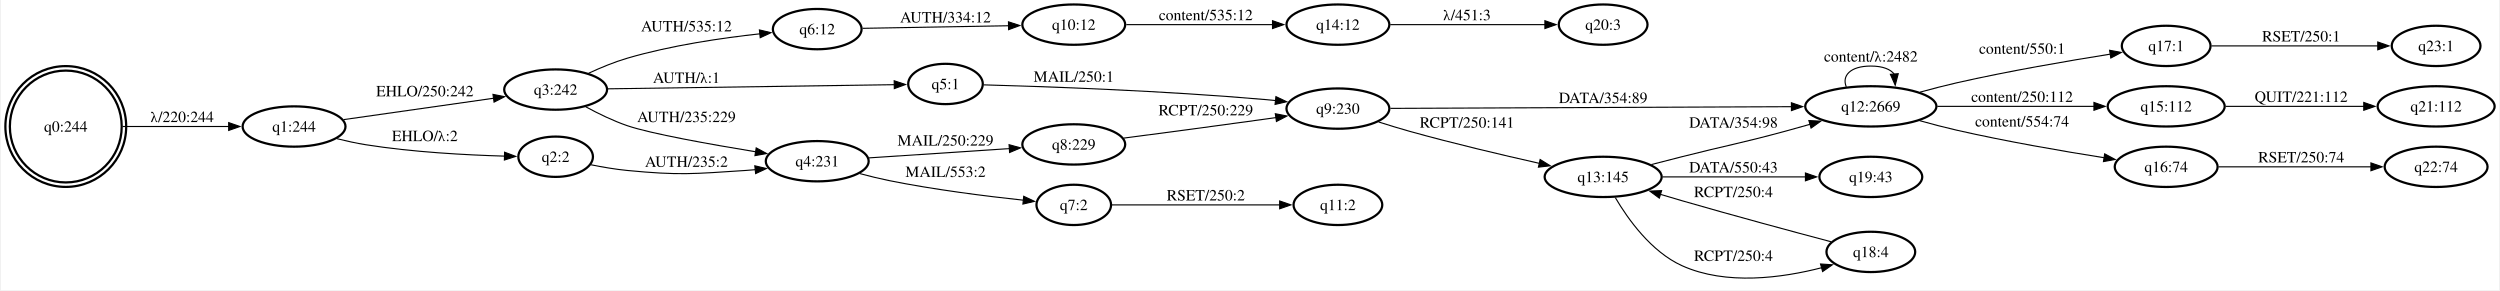
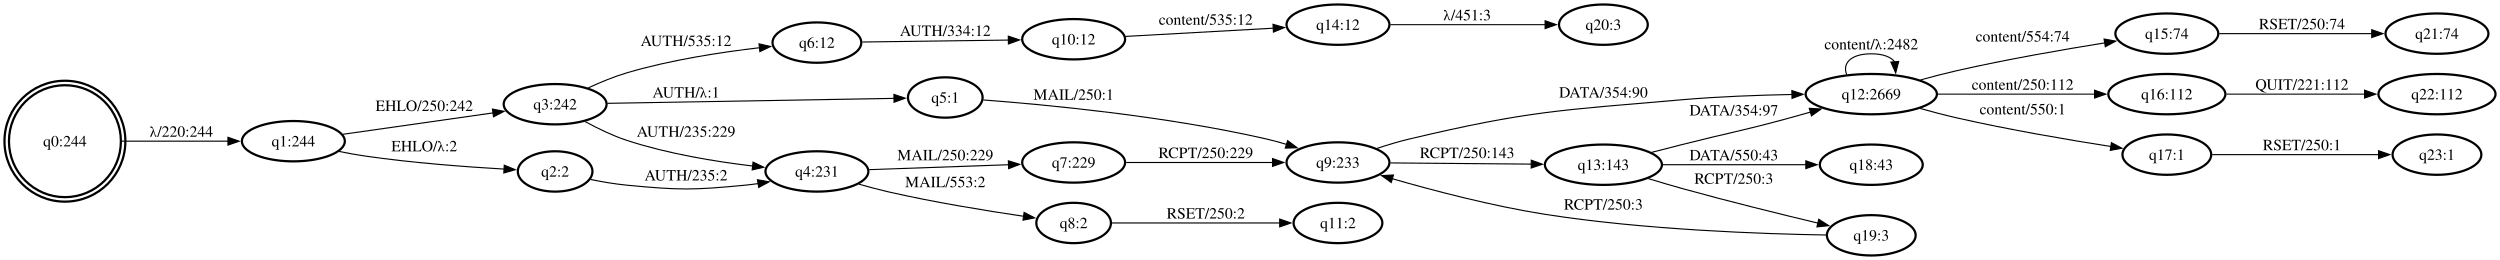
- <svg xmlns="http://www.w3.org/2000/svg" width="2231pt" height="259pt" viewBox="0.00 0.00 2231.36 259.23">
-   <g id="graph0" class="graph" transform="scale(1 1) rotate(0) translate(4 255.23)">
-     <polygon fill="white" stroke="none" points="-4,4 -4,-255.23 2227.36,-255.23 2227.36,4 -4,4" />
+ <svg xmlns="http://www.w3.org/2000/svg" width="2231pt" height="232pt" viewBox="0.00 0.00 2231.36 232.00">
+   <g id="graph0" class="graph" transform="scale(1 1) rotate(0) translate(4 228)">
+     <polygon fill="white" stroke="none" points="-4,4 -4,-228 2227.36,-228 2227.36,4 -4,4" />
    <g id="node1" class="node">
-       <ellipse fill="none" stroke="black" stroke-width="2" cx="491.48" cy="-115.23" rx="33.32" ry="18" />
-       <text text-anchor="middle" x="491.48" y="-110.56" font-family="Times,serif" font-size="14.00">q2:2</text>
+       <ellipse fill="none" stroke="black" stroke-width="2" cx="954.27" cy="-193" rx="45.95" ry="18" />
+       <text text-anchor="middle" x="954.27" y="-188.32" font-family="Times,serif" font-size="14.00">q10:12</text>
    </g>
    <g id="node2" class="node">
-       <ellipse fill="none" stroke="black" stroke-width="2" cx="725.13" cy="-111.23" rx="45.95" ry="18" />
-       <text text-anchor="middle" x="725.13" y="-106.56" font-family="Times,serif" font-size="14.00">q4:231</text>
+       <ellipse fill="none" stroke="black" stroke-width="2" cx="1190.2" cy="-206" rx="45.95" ry="18" />
+       <text text-anchor="middle" x="1190.2" y="-201.32" font-family="Times,serif" font-size="14.00">q14:12</text>
    </g>
    <g id="edge1" class="edge">
-       <path fill="none" stroke="black" d="M523.05,-108.06C533.28,-105.99 544.79,-104.01 555.43,-102.98 602.21,-98.47 614.28,-99.92 661.18,-102.98 664.02,-103.17 666.93,-103.4 669.86,-103.67" />
-       <polygon fill="black" stroke="black" points="669.39,-107.14 679.69,-104.69 670.11,-100.18 669.39,-107.14" />
-       <text text-anchor="middle" x="608.31" y="-106.19" font-family="Times,serif" font-size="14.00">AUTH/235:2</text>
+       <path fill="none" stroke="black" d="M1000.65,-195.52C1038.3,-197.62 1092.1,-200.61 1132.6,-202.86" />
+       <polygon fill="black" stroke="black" points="1132.21,-206.34 1142.39,-203.41 1132.6,-199.35 1132.21,-206.34" />
+       <text text-anchor="middle" x="1072.2" y="-205.94" font-family="Times,serif" font-size="14.00">content/535:12</text>
    </g>
    <g id="node3" class="node">
-       <ellipse fill="none" stroke="black" stroke-width="2" cx="954.27" cy="-126.23" rx="45.95" ry="18" />
-       <text text-anchor="middle" x="954.27" y="-121.56" font-family="Times,serif" font-size="14.00">q8:229</text>
+       <ellipse fill="none" stroke="black" stroke-width="2" cx="1427.1" cy="-206" rx="39.63" ry="18" />
+       <text text-anchor="middle" x="1427.1" y="-201.32" font-family="Times,serif" font-size="14.00">q20:3</text>
    </g>
    <g id="edge2" class="edge">
-       <path fill="none" stroke="black" d="M771.28,-114.21C807.43,-116.6 858.32,-119.96 897.11,-122.52" />
-       <polygon fill="black" stroke="black" points="896.49,-125.99 906.7,-123.16 896.95,-119.01 896.49,-125.99" />
-       <text text-anchor="middle" x="839.7" y="-125.19" font-family="Times,serif" font-size="14.00">MAIL/250:229</text>
+       <path fill="none" stroke="black" d="M1237,-206C1276.7,-206 1334.1,-206 1375.2,-206" />
+       <polygon fill="black" stroke="black" points="1375.09,-209.5 1385.09,-206 1375.09,-202.5 1375.09,-209.5" />
+       <text text-anchor="middle" x="1305.5" y="-209.94" font-family="Times,serif" font-size="14.00">λ/451:3</text>
    </g>
    <g id="node4" class="node">
-       <ellipse fill="none" stroke="black" stroke-width="2" cx="954.27" cy="-72.23" rx="33.32" ry="18" />
-       <text text-anchor="middle" x="954.27" y="-67.56" font-family="Times,serif" font-size="14.00">q7:2</text>
+       <ellipse fill="none" stroke="black" stroke-width="2" cx="1666.2" cy="-144" rx="58.57" ry="18" />
+       <text text-anchor="middle" x="1666.2" y="-139.32" font-family="Times,serif" font-size="14.00">q12:2669</text>
    </g>
    <g id="edge3" class="edge">
-       <path fill="none" stroke="black" d="M763.21,-100.18C771.66,-97.91 780.63,-95.69 789.08,-93.98 829.54,-85.8 876.26,-79.95 909.5,-76.4" />
-       <polygon fill="black" stroke="black" points="909.57,-79.91 919.15,-75.39 908.85,-72.95 909.57,-79.91" />
-       <text text-anchor="middle" x="839.7" y="-97.18" font-family="Times,serif" font-size="14.00">MAIL/553:2</text>
+       <path fill="none" stroke="black" d="M1644.3,-161.41C1640.2,-171.09 1647.5,-180 1666.2,-180 1677,-180 1684,-177.02 1687.2,-172.64" />
+       <polygon fill="black" stroke="black" points="1690.67,-173.17 1687.98,-162.92 1683.69,-172.61 1690.67,-173.17" />
+       <text text-anchor="middle" x="1666.2" y="-183.94" font-family="Times,serif" font-size="14.00">content/λ:2482</text>
    </g>
    <g id="node5" class="node">
-       <ellipse fill="none" stroke="black" stroke-width="2" cx="1190.2" cy="-158.23" rx="45.95" ry="18" />
-       <text text-anchor="middle" x="1190.2" y="-153.56" font-family="Times,serif" font-size="14.00">q9:230</text>
+       <ellipse fill="none" stroke="black" stroke-width="2" cx="1930" cy="-198" rx="45.95" ry="18" />
+       <text text-anchor="middle" x="1930" y="-193.32" font-family="Times,serif" font-size="14.00">q15:74</text>
    </g>
    <g id="edge4" class="edge">
-       <path fill="none" stroke="black" d="M998.86,-131.87C1033.4,-136.37 1082.9,-142.92 1126.2,-148.98 1129,-149.38 1131.9,-149.79 1134.9,-150.2" />
-       <polygon fill="black" stroke="black" points="1134.3,-153.65 1144.7,-151.62 1135.3,-146.73 1134.3,-153.65" />
-       <text text-anchor="middle" x="1072.2" y="-152.19" font-family="Times,serif" font-size="14.00">RCPT/250:229</text>
+       <path fill="none" stroke="black" d="M1710.2,-156.71C1720.8,-159.63 1732.2,-162.59 1742.8,-165 1786.9,-175.01 1837.5,-183.81 1874.8,-189.79" />
+       <polygon fill="black" stroke="black" points="1873.98,-193.2 1884.4,-191.32 1875.08,-186.29 1873.98,-193.2" />
+       <text text-anchor="middle" x="1801.3" y="-190.94" font-family="Times,serif" font-size="14.00">content/554:74</text>
    </g>
    <g id="node6" class="node">
-       <ellipse fill="none" stroke="black" stroke-width="2" cx="1190.2" cy="-72.23" rx="39.63" ry="18" />
-       <text text-anchor="middle" x="1190.2" y="-67.56" font-family="Times,serif" font-size="14.00">q11:2</text>
+       <ellipse fill="none" stroke="black" stroke-width="2" cx="1930" cy="-144" rx="52.26" ry="18" />
+       <text text-anchor="middle" x="1930" y="-139.32" font-family="Times,serif" font-size="14.00">q16:112</text>
    </g>
    <g id="edge5" class="edge">
-       <path fill="none" stroke="black" d="M988.29,-72.23C1027.3,-72.23 1092.7,-72.23 1138.3,-72.23" />
-       <polygon fill="black" stroke="black" points="1138.19,-75.73 1148.19,-72.23 1138.19,-68.73 1138.19,-75.73" />
-       <text text-anchor="middle" x="1072.2" y="-76.18" font-family="Times,serif" font-size="14.00">RSET/250:2</text>
+       <path fill="none" stroke="black" d="M1725.6,-144C1767.2,-144 1823,-144 1865.6,-144" />
+       <polygon fill="black" stroke="black" points="1865.49,-147.5 1875.49,-144 1865.49,-140.5 1865.49,-147.5" />
+       <text text-anchor="middle" x="1801.3" y="-147.94" font-family="Times,serif" font-size="14.00">content/250:112</text>
    </g>
    <g id="node7" class="node">
-       <ellipse fill="none" stroke="black" stroke-width="2" cx="1427.1" cy="-97.23" rx="52.26" ry="18" />
-       <text text-anchor="middle" x="1427.1" y="-92.56" font-family="Times,serif" font-size="14.00">q13:145</text>
+       <ellipse fill="none" stroke="black" stroke-width="2" cx="1930" cy="-90" rx="39.63" ry="18" />
+       <text text-anchor="middle" x="1930" y="-85.33" font-family="Times,serif" font-size="14.00">q17:1</text>
    </g>
    <g id="edge6" class="edge">
-       <path fill="none" stroke="black" d="M1226.6,-146.28C1235.6,-143.42 1245.2,-140.48 1254.1,-137.98 1292.6,-127.24 1336.5,-116.88 1370.3,-109.29" />
-       <polygon fill="black" stroke="black" points="1370.83,-112.76 1379.82,-107.16 1369.3,-105.93 1370.83,-112.76" />
-       <text text-anchor="middle" x="1305.5" y="-141.19" font-family="Times,serif" font-size="14.00">RCPT/250:141</text>
+       <path fill="none" stroke="black" d="M1709.8,-131.22C1720.5,-128.23 1732,-125.2 1742.8,-122.75 1789.1,-112.2 1842.5,-103.13 1880.2,-97.22" />
+       <polygon fill="black" stroke="black" points="1880.55,-100.71 1889.9,-95.72 1879.49,-93.79 1880.55,-100.71" />
+       <text text-anchor="middle" x="1801.3" y="-125.95" font-family="Times,serif" font-size="14.00">content/550:1</text>
    </g>
    <g id="node8" class="node">
-       <ellipse fill="none" stroke="black" stroke-width="2" cx="1666.2" cy="-160.23" rx="58.57" ry="18" />
-       <text text-anchor="middle" x="1666.2" y="-155.56" font-family="Times,serif" font-size="14.00">q12:2669</text>
+       <ellipse fill="none" stroke="black" stroke-width="2" cx="2171.1" cy="-198" rx="45.95" ry="18" />
+       <text text-anchor="middle" x="2171.1" y="-193.32" font-family="Times,serif" font-size="14.00">q21:74</text>
    </g>
    <g id="edge7" class="edge">
-       <path fill="none" stroke="black" d="M1237.1,-158.42C1320.4,-158.78 1497.2,-159.52 1595.5,-159.94" />
-       <polygon fill="black" stroke="black" points="1595.27,-163.44 1605.29,-159.98 1595.3,-156.44 1595.27,-163.44" />
-       <text text-anchor="middle" x="1427.1" y="-163.19" font-family="Times,serif" font-size="14.00">DATA/354:89</text>
+       <path fill="none" stroke="black" d="M1976.8,-198C2015.6,-198 2071.4,-198 2113.1,-198" />
+       <polygon fill="black" stroke="black" points="2112.89,-201.5 2122.89,-198 2112.89,-194.5 2112.89,-201.5" />
+       <text text-anchor="middle" x="2050.6" y="-201.94" font-family="Times,serif" font-size="14.00">RSET/250:74</text>
+     </g>
+     <g id="node9" class="node">
+       <ellipse fill="none" stroke="black" stroke-width="2" cx="2171.1" cy="-144" rx="52.26" ry="18" />
+       <text text-anchor="middle" x="2171.1" y="-139.32" font-family="Times,serif" font-size="14.00">q22:112</text>
+     </g>
+     <g id="edge8" class="edge">
+       <path fill="none" stroke="black" d="M1983.2,-144C2019.6,-144 2068.3,-144 2106.9,-144" />
+       <polygon fill="black" stroke="black" points="2106.49,-147.5 2116.49,-144 2106.49,-140.5 2106.49,-147.5" />
+       <text text-anchor="middle" x="2050.6" y="-147.94" font-family="Times,serif" font-size="14.00">QUIT/221:112</text>
+     </g>
+     <g id="node10" class="node">
+       <ellipse fill="none" stroke="black" stroke-width="2" cx="2171.1" cy="-90" rx="39.63" ry="18" />
+       <text text-anchor="middle" x="2171.1" y="-85.33" font-family="Times,serif" font-size="14.00">q23:1</text>
    </g>
    <g id="edge9" class="edge">
-       <path fill="none" stroke="black" d="M1470.2,-108.26C1479.2,-110.58 1488.6,-113 1497.4,-115.23 1538.3,-125.6 1548.9,-126.96 1589.6,-137.98 1596.9,-139.95 1604.6,-142.1 1612.1,-144.26" />
-       <polygon fill="black" stroke="black" points="1610.87,-147.55 1621.45,-147 1612.83,-140.83 1610.87,-147.55" />
-       <text text-anchor="middle" x="1543.5" y="-141.19" font-family="Times,serif" font-size="14.00">DATA/354:98</text>
-     </g>
-     <g id="node9" class="node">
-       <ellipse fill="none" stroke="black" stroke-width="2" cx="1666.2" cy="-97.23" rx="45.95" ry="18" />
-       <text text-anchor="middle" x="1666.2" y="-92.56" font-family="Times,serif" font-size="14.00">q19:43</text>
-     </g>
-     <g id="edge8" class="edge">
-       <path fill="none" stroke="black" d="M1480.2,-97.23C1517.9,-97.23 1569,-97.23 1607.9,-97.23" />
-       <polygon fill="black" stroke="black" points="1607.79,-100.73 1617.79,-97.23 1607.79,-93.73 1607.79,-100.73" />
-       <text text-anchor="middle" x="1543.5" y="-101.18" font-family="Times,serif" font-size="14.00">DATA/550:43</text>
-     </g>
-     <g id="node10" class="node">
-       <ellipse fill="none" stroke="black" stroke-width="2" cx="1666.2" cy="-30.23" rx="39.63" ry="18" />
-       <text text-anchor="middle" x="1666.2" y="-25.56" font-family="Times,serif" font-size="14.00">q18:4</text>
+       <path fill="none" stroke="black" d="M1970.5,-90C2011.2,-90 2074.7,-90 2119.1,-90" />
+       <polygon fill="black" stroke="black" points="2118.99,-93.5 2128.99,-90 2118.99,-86.5 2118.99,-93.5" />
+       <text text-anchor="middle" x="2050.6" y="-93.95" font-family="Times,serif" font-size="14.00">RSET/250:1</text>
+     </g>
+     <g id="node11" class="node">
+       <ellipse fill="none" stroke="black" stroke-width="2" cx="1190.2" cy="-83" rx="45.95" ry="18" />
+       <text text-anchor="middle" x="1190.2" y="-78.33" font-family="Times,serif" font-size="14.00">q9:233</text>
    </g>
    <g id="edge10" class="edge">
-       <path fill="none" stroke="black" d="M1438,-78.69C1449.3,-59.42 1470.1,-30.38 1497.4,-17.98 1537,0 1587.3,-7.08 1622.5,-16.15" />
-       <polygon fill="black" stroke="black" points="1621.27,-19.44 1631.84,-18.73 1623.14,-12.69 1621.27,-19.44" />
-       <text text-anchor="middle" x="1543.5" y="-22.18" font-family="Times,serif" font-size="14.00">RCPT/250:4</text>
+       <path fill="none" stroke="black" d="M1225.1,-95.57C1234.4,-98.67 1244.6,-101.74 1254.1,-104 1360.4,-129.16 1388.6,-129.58 1497.4,-139 1529.6,-141.79 1565.3,-143.1 1595.6,-143.69" />
+       <polygon fill="black" stroke="black" points="1595.33,-147.19 1605.39,-143.85 1595.45,-140.19 1595.33,-147.19" />
+       <text text-anchor="middle" x="1427.1" y="-140.94" font-family="Times,serif" font-size="14.00">DATA/354:90</text>
+     </g>
+     <g id="node12" class="node">
+       <ellipse fill="none" stroke="black" stroke-width="2" cx="1427.1" cy="-81" rx="52.26" ry="18" />
+       <text text-anchor="middle" x="1427.1" y="-76.33" font-family="Times,serif" font-size="14.00">q13:143</text>
    </g>
    <g id="edge11" class="edge">
-       <path fill="none" stroke="black" d="M1644.3,-177.64C1640.2,-187.32 1647.5,-196.23 1666.2,-196.23 1677,-196.23 1684,-193.25 1687.2,-188.87" />
-       <polygon fill="black" stroke="black" points="1690.67,-189.4 1687.98,-179.15 1683.69,-188.84 1690.67,-189.4" />
-       <text text-anchor="middle" x="1666.2" y="-200.19" font-family="Times,serif" font-size="14.00">content/λ:2482</text>
-     </g>
-     <g id="node11" class="node">
-       <ellipse fill="none" stroke="black" stroke-width="2" cx="1930" cy="-214.23" rx="39.63" ry="18" />
-       <text text-anchor="middle" x="1930" y="-209.56" font-family="Times,serif" font-size="14.00">q17:1</text>
+       <path fill="none" stroke="black" d="M1237,-82.61C1272.9,-82.3 1323.1,-81.88 1362.8,-81.54" />
+       <polygon fill="black" stroke="black" points="1362.72,-85.04 1372.69,-81.45 1362.66,-78.04 1362.72,-85.04" />
+       <text text-anchor="middle" x="1305.5" y="-86.95" font-family="Times,serif" font-size="14.00">RCPT/250:143</text>
    </g>
    <g id="edge12" class="edge">
-       <path fill="none" stroke="black" d="M1710.2,-172.94C1720.8,-175.86 1732.2,-178.82 1742.8,-181.23 1789.1,-191.74 1842.5,-200.9 1880.2,-206.89" />
-       <polygon fill="black" stroke="black" points="1879.48,-210.32 1889.9,-208.41 1880.56,-203.41 1879.48,-210.32" />
-       <text text-anchor="middle" x="1801.3" y="-207.19" font-family="Times,serif" font-size="14.00">content/550:1</text>
-     </g>
-     <g id="node12" class="node">
-       <ellipse fill="none" stroke="black" stroke-width="2" cx="1930" cy="-160.23" rx="52.26" ry="18" />
-       <text text-anchor="middle" x="1930" y="-155.56" font-family="Times,serif" font-size="14.00">q15:112</text>
+       <path fill="none" stroke="black" d="M1470.2,-92.03C1479.2,-94.35 1488.6,-96.77 1497.4,-99 1538.3,-109.37 1548.9,-110.73 1589.6,-121.75 1596.9,-123.72 1604.6,-125.87 1612.1,-128.03" />
+       <polygon fill="black" stroke="black" points="1610.87,-131.32 1621.45,-130.76 1612.83,-124.6 1610.87,-131.32" />
+       <text text-anchor="middle" x="1543.5" y="-124.95" font-family="Times,serif" font-size="14.00">DATA/354:97</text>
+     </g>
+     <g id="node13" class="node">
+       <ellipse fill="none" stroke="black" stroke-width="2" cx="1666.2" cy="-18" rx="39.63" ry="18" />
+       <text text-anchor="middle" x="1666.2" y="-13.32" font-family="Times,serif" font-size="14.00">q19:3</text>
    </g>
    <g id="edge13" class="edge">
-       <path fill="none" stroke="black" d="M1725.6,-160.23C1767.2,-160.23 1823,-160.23 1865.6,-160.23" />
-       <polygon fill="black" stroke="black" points="1865.49,-163.73 1875.49,-160.23 1865.49,-156.73 1865.49,-163.73" />
-       <text text-anchor="middle" x="1801.3" y="-164.19" font-family="Times,serif" font-size="14.00">content/250:112</text>
-     </g>
-     <g id="node13" class="node">
-       <ellipse fill="none" stroke="black" stroke-width="2" cx="1930" cy="-106.23" rx="45.95" ry="18" />
-       <text text-anchor="middle" x="1930" y="-101.56" font-family="Times,serif" font-size="14.00">q16:74</text>
+       <path fill="none" stroke="black" d="M1467.2,-68.61C1477,-65.6 1487.6,-62.48 1497.4,-59.75 1538.2,-48.42 1585,-36.9 1618.8,-28.84" />
+       <polygon fill="black" stroke="black" points="1619.31,-32.32 1628.23,-26.6 1617.69,-25.51 1619.31,-32.32" />
+       <text text-anchor="middle" x="1543.5" y="-63.95" font-family="Times,serif" font-size="14.00">RCPT/250:3</text>
+     </g>
+     <g id="node14" class="node">
+       <ellipse fill="none" stroke="black" stroke-width="2" cx="1666.2" cy="-81" rx="45.95" ry="18" />
+       <text text-anchor="middle" x="1666.2" y="-76.33" font-family="Times,serif" font-size="14.00">q18:43</text>
    </g>
    <g id="edge14" class="edge">
-       <path fill="none" stroke="black" d="M1709.8,-147.46C1720.5,-144.46 1732,-141.43 1742.8,-138.98 1786.9,-128.93 1837.4,-120.21 1874.8,-114.31" />
-       <polygon fill="black" stroke="black" points="1875.07,-117.81 1884.4,-112.8 1873.98,-110.9 1875.07,-117.81" />
-       <text text-anchor="middle" x="1801.3" y="-142.19" font-family="Times,serif" font-size="14.00">content/554:74</text>
+       <path fill="none" stroke="black" d="M1480.2,-81C1517.9,-81 1569,-81 1607.9,-81" />
+       <polygon fill="black" stroke="black" points="1607.79,-84.5 1617.79,-81 1607.79,-77.5 1607.79,-84.5" />
+       <text text-anchor="middle" x="1543.5" y="-84.95" font-family="Times,serif" font-size="14.00">DATA/550:43</text>
    </g>
    <g id="edge15" class="edge">
-       <path fill="none" stroke="black" d="M1630.7,-39.29C1596.7,-48.3 1543.4,-62.67 1497.4,-75.98 1491.1,-77.8 1484.5,-79.75 1478,-81.71" />
-       <polygon fill="black" stroke="black" points="1477.28,-78.27 1468.75,-84.55 1479.33,-84.96 1477.28,-78.27" />
-       <text text-anchor="middle" x="1543.5" y="-79.18" font-family="Times,serif" font-size="14.00">RCPT/250:4</text>
-     </g>
-     <g id="node14" class="node">
-       <ellipse fill="none" stroke="black" stroke-width="2" cx="2171.1" cy="-214.23" rx="39.63" ry="18" />
-       <text text-anchor="middle" x="2171.1" y="-209.56" font-family="Times,serif" font-size="14.00">q23:1</text>
+       <path fill="none" stroke="black" d="M1626,-18.27C1570,-19.18 1463.9,-22.78 1374.9,-36.75 1327.9,-44.12 1275.4,-57.91 1238.6,-68.52" />
+       <polygon fill="black" stroke="black" points="1237.77,-65.12 1229.15,-71.28 1239.73,-71.84 1237.77,-65.12" />
+       <text text-anchor="middle" x="1427.1" y="-40.95" font-family="Times,serif" font-size="14.00">RCPT/250:3</text>
+     </g>
+     <g id="node15" class="node">
+       <ellipse fill="none" stroke="black" stroke-width="2" cx="725.13" cy="-75" rx="45.95" ry="18" />
+       <text text-anchor="middle" x="725.13" y="-70.33" font-family="Times,serif" font-size="14.00">q4:231</text>
+     </g>
+     <g id="node16" class="node">
+       <ellipse fill="none" stroke="black" stroke-width="2" cx="954.27" cy="-29" rx="33.32" ry="18" />
+       <text text-anchor="middle" x="954.27" y="-24.32" font-family="Times,serif" font-size="14.00">q8:2</text>
    </g>
    <g id="edge16" class="edge">
-       <path fill="none" stroke="black" d="M1970.5,-214.23C2011.2,-214.23 2074.7,-214.23 2119.1,-214.23" />
-       <polygon fill="black" stroke="black" points="2118.99,-217.73 2128.99,-214.23 2118.99,-210.73 2118.99,-217.73" />
-       <text text-anchor="middle" x="2050.6" y="-218.19" font-family="Times,serif" font-size="14.00">RSET/250:1</text>
-     </g>
-     <g id="node15" class="node">
-       <ellipse fill="none" stroke="black" stroke-width="2" cx="2171.1" cy="-160.23" rx="52.26" ry="18" />
-       <text text-anchor="middle" x="2171.1" y="-155.56" font-family="Times,serif" font-size="14.00">q21:112</text>
+       <path fill="none" stroke="black" d="M762.56,-63.67C771.2,-61.2 780.42,-58.73 789.08,-56.75 829.66,-47.47 876.55,-39.85 909.8,-34.96" />
+       <polygon fill="black" stroke="black" points="910.07,-38.45 919.47,-33.56 909.07,-31.52 910.07,-38.45" />
+       <text text-anchor="middle" x="839.7" y="-60.95" font-family="Times,serif" font-size="14.00">MAIL/553:2</text>
+     </g>
+     <g id="node17" class="node">
+       <ellipse fill="none" stroke="black" stroke-width="2" cx="954.27" cy="-83" rx="45.95" ry="18" />
+       <text text-anchor="middle" x="954.27" y="-78.33" font-family="Times,serif" font-size="14.00">q7:229</text>
    </g>
    <g id="edge17" class="edge">
-       <path fill="none" stroke="black" d="M1983.2,-160.23C2019.6,-160.23 2068.3,-160.23 2106.9,-160.23" />
-       <polygon fill="black" stroke="black" points="2106.49,-163.73 2116.49,-160.23 2106.49,-156.73 2106.49,-163.73" />
-       <text text-anchor="middle" x="2050.6" y="-164.19" font-family="Times,serif" font-size="14.00">QUIT/221:112</text>
-     </g>
-     <g id="node16" class="node">
-       <ellipse fill="none" stroke="black" stroke-width="2" cx="2171.1" cy="-106.23" rx="45.95" ry="18" />
-       <text text-anchor="middle" x="2171.1" y="-101.56" font-family="Times,serif" font-size="14.00">q22:74</text>
+       <path fill="none" stroke="black" d="M771.82,-76.61C807.78,-77.88 858.09,-79.65 896.61,-81" />
+       <polygon fill="black" stroke="black" points="896.02,-84.49 906.14,-81.34 896.27,-77.49 896.02,-84.49" />
+       <text text-anchor="middle" x="839.7" y="-84.95" font-family="Times,serif" font-size="14.00">MAIL/250:229</text>
+     </g>
+     <g id="node18" class="node">
+       <ellipse fill="none" stroke="black" stroke-width="2" cx="1190.2" cy="-29" rx="39.63" ry="18" />
+       <text text-anchor="middle" x="1190.2" y="-24.32" font-family="Times,serif" font-size="14.00">q11:2</text>
    </g>
    <g id="edge18" class="edge">
-       <path fill="none" stroke="black" d="M1976.8,-106.23C2015.6,-106.23 2071.4,-106.23 2113.1,-106.23" />
-       <polygon fill="black" stroke="black" points="2112.89,-109.73 2122.89,-106.23 2112.89,-102.73 2112.89,-109.73" />
-       <text text-anchor="middle" x="2050.6" y="-110.19" font-family="Times,serif" font-size="14.00">RSET/250:74</text>
-     </g>
-     <g id="node17" class="node">
-       <ellipse fill="none" stroke="black" stroke-width="2" cx="491.48" cy="-175.23" rx="45.95" ry="18" />
-       <text text-anchor="middle" x="491.48" y="-170.56" font-family="Times,serif" font-size="14.00">q3:242</text>
+       <path fill="none" stroke="black" d="M988.29,-29C1027.3,-29 1092.7,-29 1138.3,-29" />
+       <polygon fill="black" stroke="black" points="1138.19,-32.5 1148.19,-29 1138.19,-25.5 1138.19,-32.5" />
+       <text text-anchor="middle" x="1072.2" y="-32.95" font-family="Times,serif" font-size="14.00">RSET/250:2</text>
    </g>
    <g id="edge19" class="edge">
-       <path fill="none" stroke="black" d="M518.39,-159.83C529.48,-153.81 542.77,-147.32 555.43,-142.98 576.24,-135.86 629.15,-126.39 670.21,-119.65" />
-       <polygon fill="black" stroke="black" points="670.63,-123.13 679.95,-118.08 669.51,-116.22 670.63,-123.13" />
-       <text text-anchor="middle" x="608.31" y="-146.19" font-family="Times,serif" font-size="14.00">AUTH/235:229</text>
-     </g>
-     <g id="node18" class="node">
-       <ellipse fill="none" stroke="black" stroke-width="2" cx="839.7" cy="-180.23" rx="33.32" ry="18" />
-       <text text-anchor="middle" x="839.7" y="-175.56" font-family="Times,serif" font-size="14.00">q5:1</text>
+       <path fill="none" stroke="black" d="M1001.2,-83C1038.6,-83 1091.6,-83 1131.8,-83" />
+       <polygon fill="black" stroke="black" points="1131.79,-86.5 1141.79,-83 1131.79,-79.5 1131.79,-86.5" />
+       <text text-anchor="middle" x="1072.2" y="-86.95" font-family="Times,serif" font-size="14.00">RCPT/250:229</text>
+     </g>
+     <g id="node19" class="node">
+       <ellipse fill="none" stroke="black" stroke-width="2" cx="257.84" cy="-102" rx="45.95" ry="18" />
+       <text text-anchor="middle" x="257.84" y="-97.33" font-family="Times,serif" font-size="14.00">q1:244</text>
+     </g>
+     <g id="node20" class="node">
+       <ellipse fill="none" stroke="black" stroke-width="2" cx="491.48" cy="-75" rx="33.32" ry="18" />
+       <text text-anchor="middle" x="491.48" y="-70.33" font-family="Times,serif" font-size="14.00">q2:2</text>
    </g>
    <g id="edge20" class="edge">
-       <path fill="none" stroke="black" d="M538.1,-175.89C604.79,-176.85 728.13,-178.63 794.18,-179.59" />
-       <polygon fill="black" stroke="black" points="793.88,-183.09 803.93,-179.73 793.98,-176.09 793.88,-183.09" />
-       <text text-anchor="middle" x="608.31" y="-181.19" font-family="Times,serif" font-size="14.00">AUTH/λ:1</text>
-     </g>
-     <g id="node19" class="node">
-       <ellipse fill="none" stroke="black" stroke-width="2" cx="725.13" cy="-229.23" rx="39.63" ry="18" />
-       <text text-anchor="middle" x="725.13" y="-224.56" font-family="Times,serif" font-size="14.00">q6:12</text>
+       <path fill="none" stroke="black" d="M298.66,-92.83C306.31,-91.29 314.27,-89.84 321.79,-88.75 363.67,-82.66 411.82,-79.07 445.93,-77.1" />
+       <polygon fill="black" stroke="black" points="446.07,-80.59 455.86,-76.55 445.68,-73.6 446.07,-80.59" />
+       <text text-anchor="middle" x="374.66" y="-92.95" font-family="Times,serif" font-size="14.00">EHLO/λ:2</text>
+     </g>
+     <g id="node21" class="node">
+       <ellipse fill="none" stroke="black" stroke-width="2" cx="491.48" cy="-135" rx="45.95" ry="18" />
+       <text text-anchor="middle" x="491.48" y="-130.32" font-family="Times,serif" font-size="14.00">q3:242</text>
    </g>
    <g id="edge21" class="edge">
-       <path fill="none" stroke="black" d="M521.02,-189.85C531.6,-194.75 543.84,-199.83 555.43,-203.23 594.51,-214.71 640.26,-221.36 674.25,-225.06" />
-       <polygon fill="black" stroke="black" points="673.49,-228.5 683.79,-226.05 674.21,-221.54 673.49,-228.5" />
-       <text text-anchor="middle" x="608.31" y="-227.19" font-family="Times,serif" font-size="14.00">AUTH/535:12</text>
+       <path fill="none" stroke="black" d="M302.14,-108.17C340,-113.56 395.17,-121.42 436.02,-127.24" />
+       <polygon fill="black" stroke="black" points="435.51,-130.7 445.9,-128.65 436.49,-123.77 435.51,-130.7" />
+       <text text-anchor="middle" x="374.66" y="-128.94" font-family="Times,serif" font-size="14.00">EHLO/250:242</text>
    </g>
    <g id="edge22" class="edge">
-       <path fill="none" stroke="black" d="M873.73,-179.44C926.97,-177.98 1035,-174.25 1126.2,-166.23 1129,-165.99 1131.9,-165.71 1134.7,-165.41" />
-       <polygon fill="black" stroke="black" points="1134.84,-168.92 1144.39,-164.35 1134.07,-161.96 1134.84,-168.92" />
-       <text text-anchor="middle" x="954.27" y="-182.19" font-family="Times,serif" font-size="14.00">MAIL/250:1</text>
-     </g>
-     <g id="node20" class="node">
-       <ellipse fill="none" stroke="black" stroke-width="2" cx="954.27" cy="-233.23" rx="45.95" ry="18" />
-       <text text-anchor="middle" x="954.27" y="-228.56" font-family="Times,serif" font-size="14.00">q10:12</text>
+       <path fill="none" stroke="black" d="M523.05,-67.83C533.28,-65.75 544.79,-63.78 555.43,-62.75 602.21,-58.24 614.4,-58.24 661.18,-62.75 665.01,-63.12 668.95,-63.61 672.91,-64.19" />
+       <polygon fill="black" stroke="black" points="672.07,-67.6 682.51,-65.75 673.2,-60.69 672.07,-67.6" />
+       <text text-anchor="middle" x="608.31" y="-66.95" font-family="Times,serif" font-size="14.00">AUTH/235:2</text>
    </g>
    <g id="edge23" class="edge">
-       <path fill="none" stroke="black" d="M765.69,-229.93C801.75,-230.56 855.43,-231.51 896.14,-232.23" />
-       <polygon fill="black" stroke="black" points="895.95,-235.73 906.01,-232.41 896.07,-228.73 895.95,-235.73" />
-       <text text-anchor="middle" x="839.7" y="-235.19" font-family="Times,serif" font-size="14.00">AUTH/334:12</text>
-     </g>
-     <g id="node21" class="node">
-       <ellipse fill="none" stroke="black" stroke-width="2" cx="1190.2" cy="-233.23" rx="45.95" ry="18" />
-       <text text-anchor="middle" x="1190.2" y="-228.56" font-family="Times,serif" font-size="14.00">q14:12</text>
+       <path fill="none" stroke="black" d="M518.34,-119.45C529.42,-113.41 542.72,-106.94 555.43,-102.75 591.87,-90.75 634.52,-83.79 667.82,-79.84" />
+       <polygon fill="black" stroke="black" points="668.13,-83.33 677.68,-78.74 667.35,-76.37 668.13,-83.33" />
+       <text text-anchor="middle" x="608.31" y="-105.95" font-family="Times,serif" font-size="14.00">AUTH/235:229</text>
+     </g>
+     <g id="node22" class="node">
+       <ellipse fill="none" stroke="black" stroke-width="2" cx="725.13" cy="-190" rx="39.63" ry="18" />
+       <text text-anchor="middle" x="725.13" y="-185.32" font-family="Times,serif" font-size="14.00">q6:12</text>
    </g>
    <g id="edge24" class="edge">
-       <path fill="none" stroke="black" d="M1001.2,-233.23C1038.6,-233.23 1091.6,-233.23 1131.8,-233.23" />
-       <polygon fill="black" stroke="black" points="1131.79,-236.73 1141.79,-233.23 1131.79,-229.73 1131.79,-236.73" />
-       <text text-anchor="middle" x="1072.2" y="-237.19" font-family="Times,serif" font-size="14.00">content/535:12</text>
-     </g>
-     <g id="node22" class="node">
-       <ellipse fill="none" stroke="black" stroke-width="2" cx="1427.1" cy="-233.23" rx="39.63" ry="18" />
-       <text text-anchor="middle" x="1427.1" y="-228.56" font-family="Times,serif" font-size="14.00">q20:3</text>
+       <path fill="none" stroke="black" d="M521.03,-149.58C531.61,-154.48 543.85,-159.56 555.43,-163 594.52,-174.6 640.27,-181.53 674.26,-185.46" />
+       <polygon fill="black" stroke="black" points="673.47,-188.89 683.8,-186.51 674.24,-181.94 673.47,-188.89" />
+       <text text-anchor="middle" x="608.31" y="-186.94" font-family="Times,serif" font-size="14.00">AUTH/535:12</text>
+     </g>
+     <g id="node23" class="node">
+       <ellipse fill="none" stroke="black" stroke-width="2" cx="839.7" cy="-141" rx="33.32" ry="18" />
+       <text text-anchor="middle" x="839.7" y="-136.32" font-family="Times,serif" font-size="14.00">q5:1</text>
    </g>
    <g id="edge25" class="edge">
-       <path fill="none" stroke="black" d="M1237,-233.23C1276.7,-233.23 1334.1,-233.23 1375.2,-233.23" />
-       <polygon fill="black" stroke="black" points="1375.09,-236.73 1385.09,-233.23 1375.09,-229.73 1375.09,-236.73" />
-       <text text-anchor="middle" x="1305.5" y="-237.19" font-family="Times,serif" font-size="14.00">λ/451:3</text>
-     </g>
-     <g id="node23" class="node">
-       <ellipse fill="none" stroke="black" stroke-width="2" cx="257.84" cy="-142.23" rx="45.95" ry="18" />
-       <text text-anchor="middle" x="257.84" y="-137.56" font-family="Times,serif" font-size="14.00">q1:244</text>
+       <path fill="none" stroke="black" d="M538.1,-135.79C604.79,-136.95 728.13,-139.08 794.18,-140.23" />
+       <polygon fill="black" stroke="black" points="793.87,-143.73 803.93,-140.39 793.99,-136.73 793.87,-143.73" />
+       <text text-anchor="middle" x="608.31" y="-140.94" font-family="Times,serif" font-size="14.00">AUTH/λ:1</text>
    </g>
    <g id="edge26" class="edge">
-       <path fill="none" stroke="black" d="M296.21,-131.35C304.56,-129.26 313.43,-127.31 321.79,-125.98 363.53,-119.33 411.69,-116.76 445.85,-115.78" />
-       <polygon fill="black" stroke="black" points="445.88,-119.28 455.8,-115.54 445.71,-112.29 445.88,-119.28" />
-       <text text-anchor="middle" x="374.66" y="-129.19" font-family="Times,serif" font-size="14.00">EHLO/λ:2</text>
+       <path fill="none" stroke="black" d="M765.69,-190.52C801.75,-191 855.43,-191.71 896.14,-192.25" />
+       <polygon fill="black" stroke="black" points="895.96,-195.75 906.01,-192.38 896.05,-188.75 895.96,-195.75" />
+       <text text-anchor="middle" x="839.7" y="-195.94" font-family="Times,serif" font-size="14.00">AUTH/334:12</text>
    </g>
    <g id="edge27" class="edge">
-       <path fill="none" stroke="black" d="M302.14,-148.4C340,-153.79 395.17,-161.65 436.02,-167.47" />
-       <polygon fill="black" stroke="black" points="435.51,-170.94 445.9,-168.88 436.49,-164.01 435.51,-170.94" />
-       <text text-anchor="middle" x="374.66" y="-169.19" font-family="Times,serif" font-size="14.00">EHLO/250:242</text>
+       <path fill="none" stroke="black" d="M873.61,-138.81C927.12,-134.79 1036.1,-124.67 1126.2,-104 1132.2,-102.63 1138.4,-100.93 1144.5,-99.08" />
+       <polygon fill="black" stroke="black" points="1145.3,-102.5 1153.76,-96.12 1143.17,-95.84 1145.3,-102.5" />
+       <text text-anchor="middle" x="954.27" y="-138.94" font-family="Times,serif" font-size="14.00">MAIL/250:1</text>
    </g>
    <g id="node24" class="node">
-       <ellipse fill="none" stroke="black" stroke-width="2" cx="53.95" cy="-142.23" rx="49.95" ry="49.95" />
-       <ellipse fill="none" stroke="black" stroke-width="2" cx="53.95" cy="-142.23" rx="53.95" ry="53.95" />
-       <text text-anchor="middle" x="53.95" y="-137.56" font-family="Times,serif" font-size="14.00">q0:244</text>
+       <ellipse fill="none" stroke="black" stroke-width="2" cx="53.95" cy="-102" rx="49.95" ry="49.95" />
+       <ellipse fill="none" stroke="black" stroke-width="2" cx="53.95" cy="-102" rx="53.95" ry="53.95" />
+       <text text-anchor="middle" x="53.95" y="-97.33" font-family="Times,serif" font-size="14.00">q0:244</text>
    </g>
    <g id="edge28" class="edge">
-       <path fill="none" stroke="black" d="M104.85,-142.23C133.64,-142.23 169.94,-142.23 199.84,-142.23" />
-       <polygon fill="black" stroke="black" points="199.45,-145.73 209.45,-142.23 199.45,-138.73 199.45,-145.73" />
-       <text text-anchor="middle" x="157.89" y="-146.19" font-family="Times,serif" font-size="14.00">λ/220:244</text>
+       <path fill="none" stroke="black" d="M104.85,-102C133.64,-102 169.94,-102 199.84,-102" />
+       <polygon fill="black" stroke="black" points="199.45,-105.5 209.45,-102 199.45,-98.5 199.45,-105.5" />
+       <text text-anchor="middle" x="157.89" y="-105.95" font-family="Times,serif" font-size="14.00">λ/220:244</text>
    </g>
  </g>
</svg>
